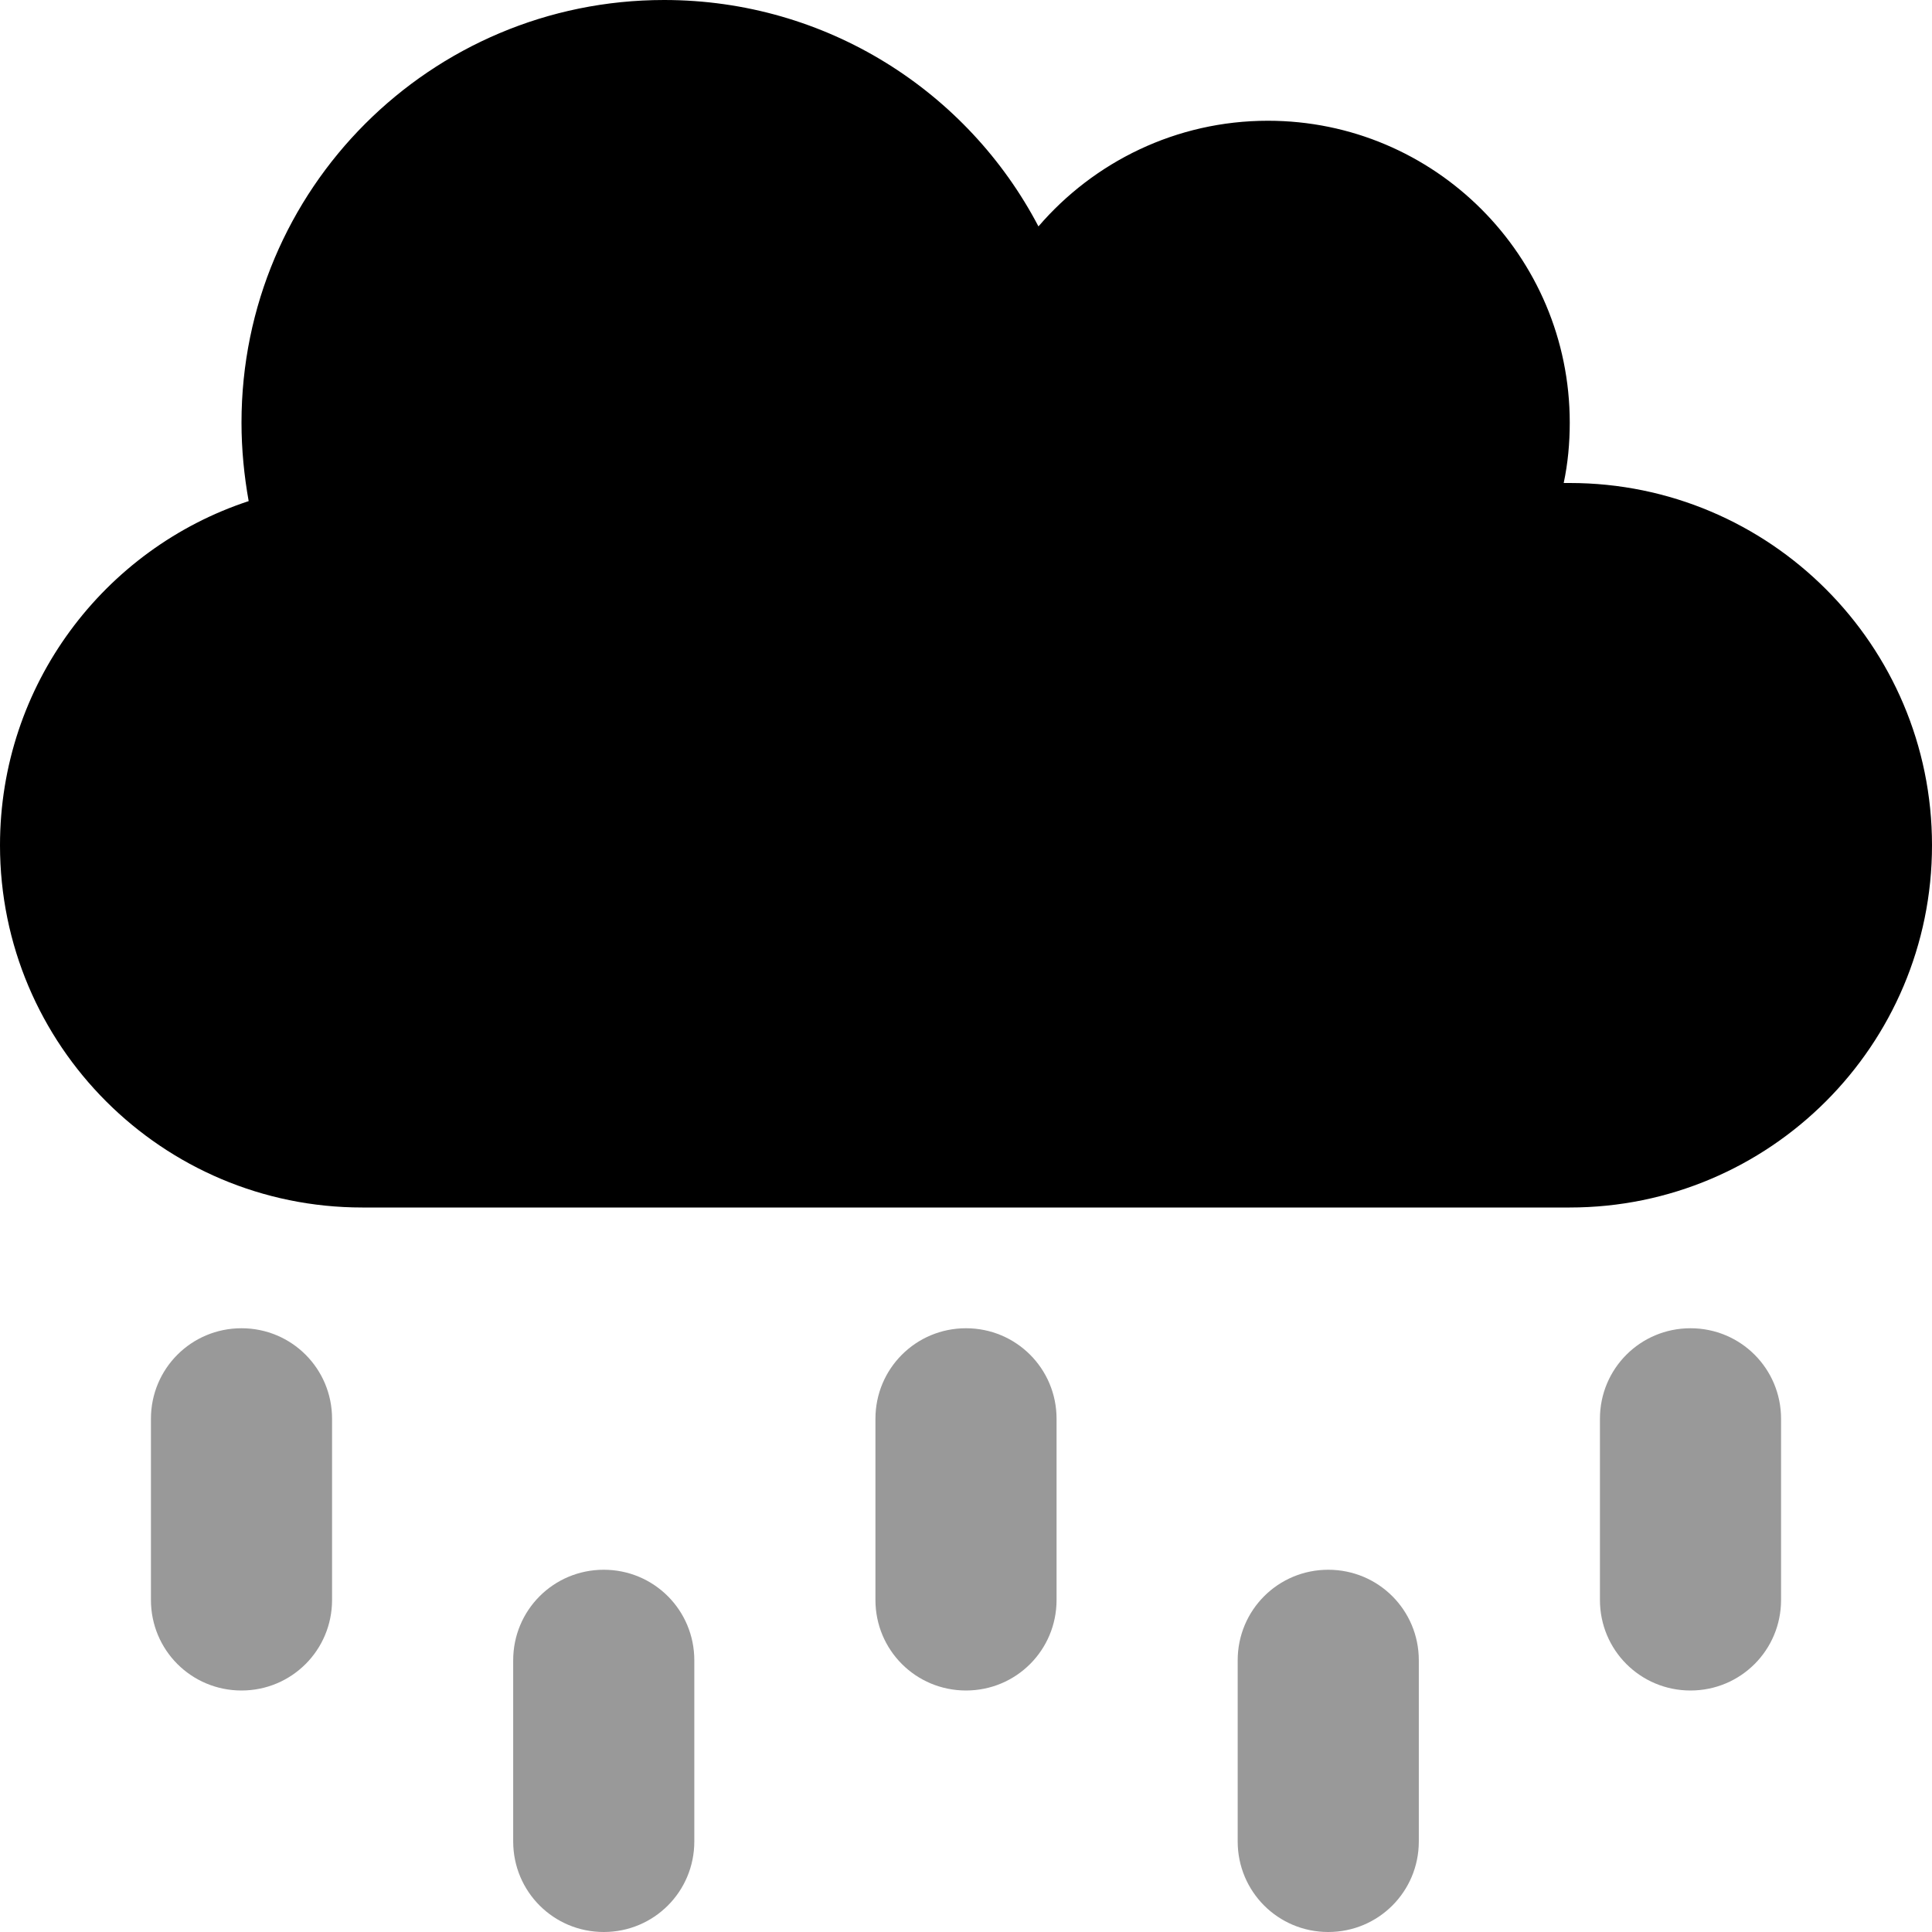
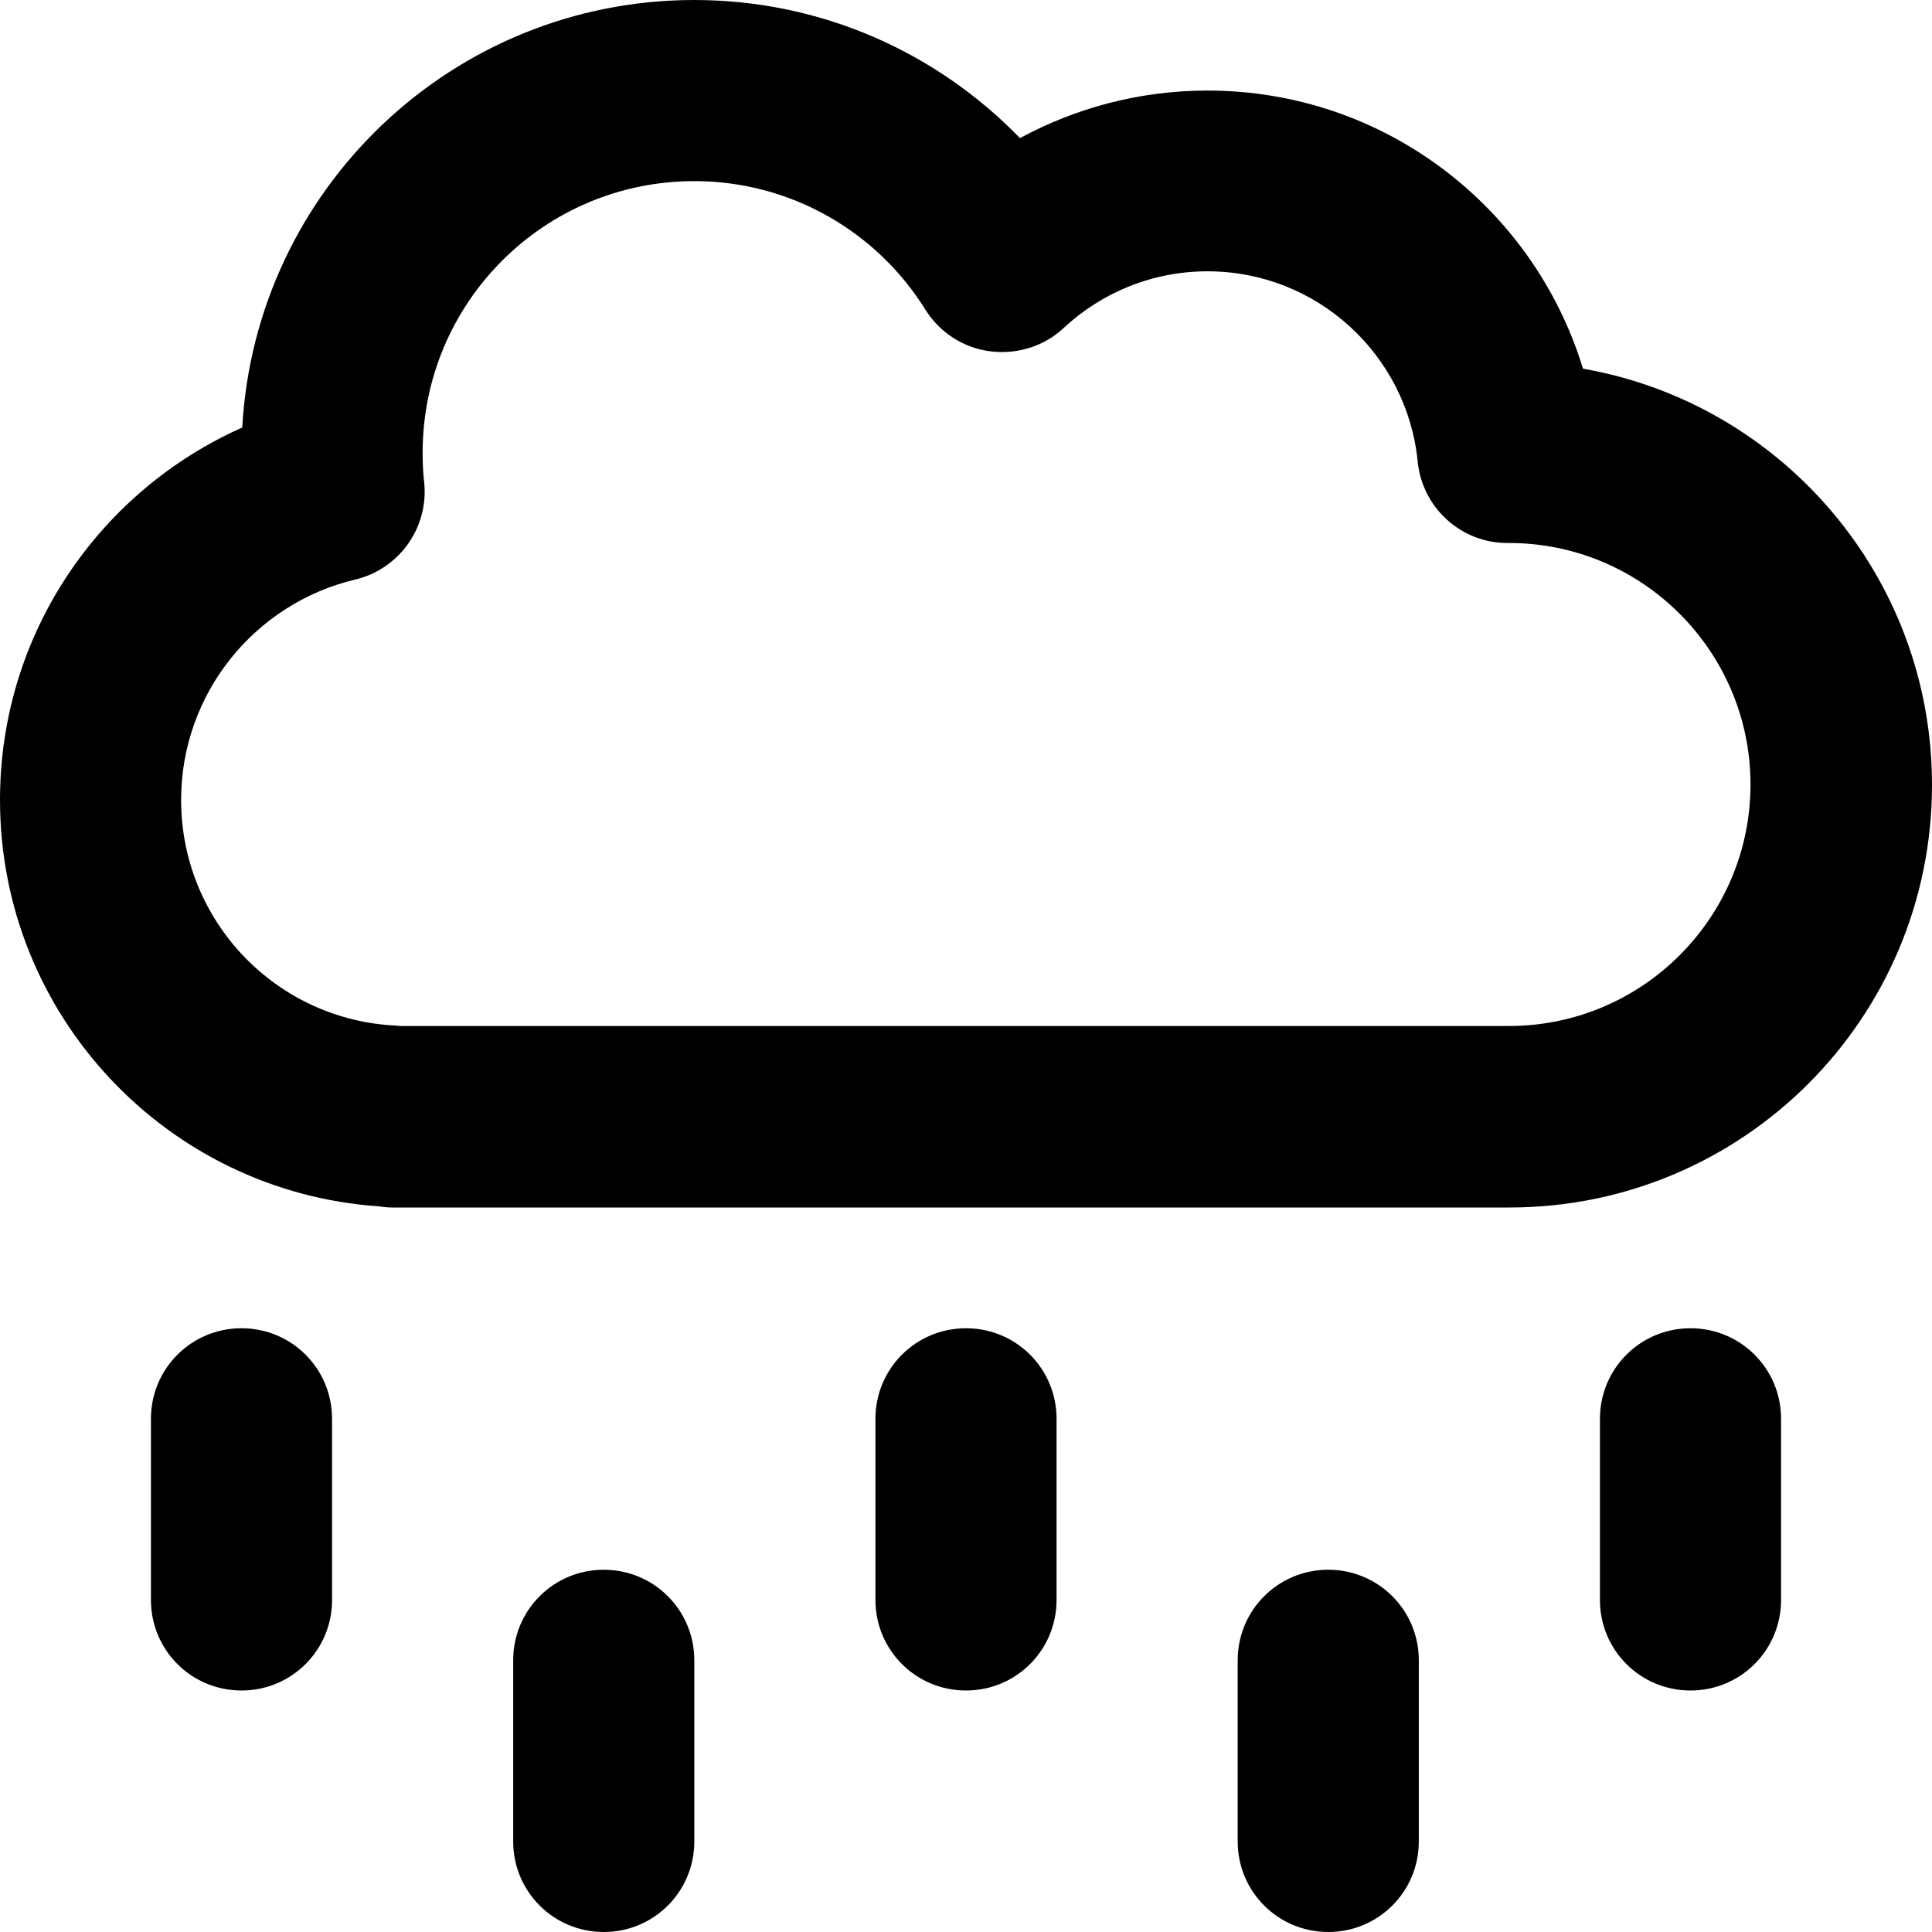
<svg xmlns="http://www.w3.org/2000/svg" viewBox="0 0 512 512">
-   <defs>
-     <style>.fa-secondary{opacity:.4}</style>
-   </defs>
-   <path class="fa-primary" d="M0 224c0 53 43 96 96 96H416c53 0 96-43 96-96s-43-96-96-96c-.5 0-1.1 0-1.6 0c1.1-5.2 1.6-10.5 1.6-16c0-44.2-35.8-80-80-80c-24.3 0-46.1 10.9-60.8 28C256.5 24.3 219.1 0 176 0C114.1 0 64 50.1 64 112c0 7.1 .7 14.1 1.9 20.8C27.6 145.4 0 181.5 0 224z" />
-   <path class="fa-secondary" d="M64 352c13.3 0 24 10.7 24 24v48c0 13.3-10.7 24-24 24s-24-10.7-24-24V376c0-13.3 10.7-24 24-24zm96 64c13.3 0 24 10.7 24 24v48c0 13.3-10.7 24-24 24s-24-10.7-24-24V440c0-13.3 10.7-24 24-24zm216 24v48c0 13.3-10.7 24-24 24s-24-10.7-24-24V440c0-13.3 10.7-24 24-24s24 10.7 24 24zM256 352c13.3 0 24 10.7 24 24v48c0 13.3-10.7 24-24 24s-24-10.7-24-24V376c0-13.3 10.7-24 24-24zm216 24v48c0 13.3-10.7 24-24 24s-24-10.7-24-24V376c0-13.3 10.7-24 24-24s24 10.7 24 24z" />
+   <path d="M112 120c0-39.8 32.2-72 72-72c25.8 0 48.5 13.6 61.2 34c3.8 6.1 10.1 10.2 17.2 11.1s14.3-1.3 19.5-6.2c10-9.3 23.4-15 38.1-15c29 0 52.9 22.1 55.7 50.4c1.2 12.3 11.6 21.7 23.9 21.6l.3 0h0c35.3 0 64 28.7 64 64s-28.7 64-64 64H108h-1.9c-.3 0-.7-.1-1-.1C73.3 270.4 48 244.2 48 212c0-28.3 19.6-52.1 46.1-58.4c11.8-2.8 19.6-13.9 18.3-25.9c-.3-2.5-.4-5.1-.4-7.7zM184 0C120 0 67.7 50.1 64.2 113.3C26.4 130.1 0 167.9 0 212c0 57.1 44.3 103.9 100.5 107.7c1.2 .2 2.3 .3 3.5 .3h4H400c61.9 0 112-50.1 112-112c0-55.2-39.9-101.1-92.5-110.3C406.5 55 366.9 24 320 24c-18 0-34.9 4.6-49.7 12.6C248.5 14.1 217.9 0 184 0zM88 376c0-13.3-10.7-24-24-24s-24 10.7-24 24v48c0 13.3 10.7 24 24 24s24-10.7 24-24V376zm96 64c0-13.3-10.7-24-24-24s-24 10.7-24 24v48c0 13.3 10.7 24 24 24s24-10.7 24-24V440zm168-24c-13.3 0-24 10.7-24 24v48c0 13.3 10.7 24 24 24s24-10.7 24-24V440c0-13.3-10.7-24-24-24zm-72-40c0-13.3-10.7-24-24-24s-24 10.7-24 24v48c0 13.3 10.7 24 24 24s24-10.7 24-24V376zm168-24c-13.3 0-24 10.7-24 24v48c0 13.3 10.7 24 24 24s24-10.7 24-24V376c0-13.3-10.7-24-24-24z" />
</svg>
